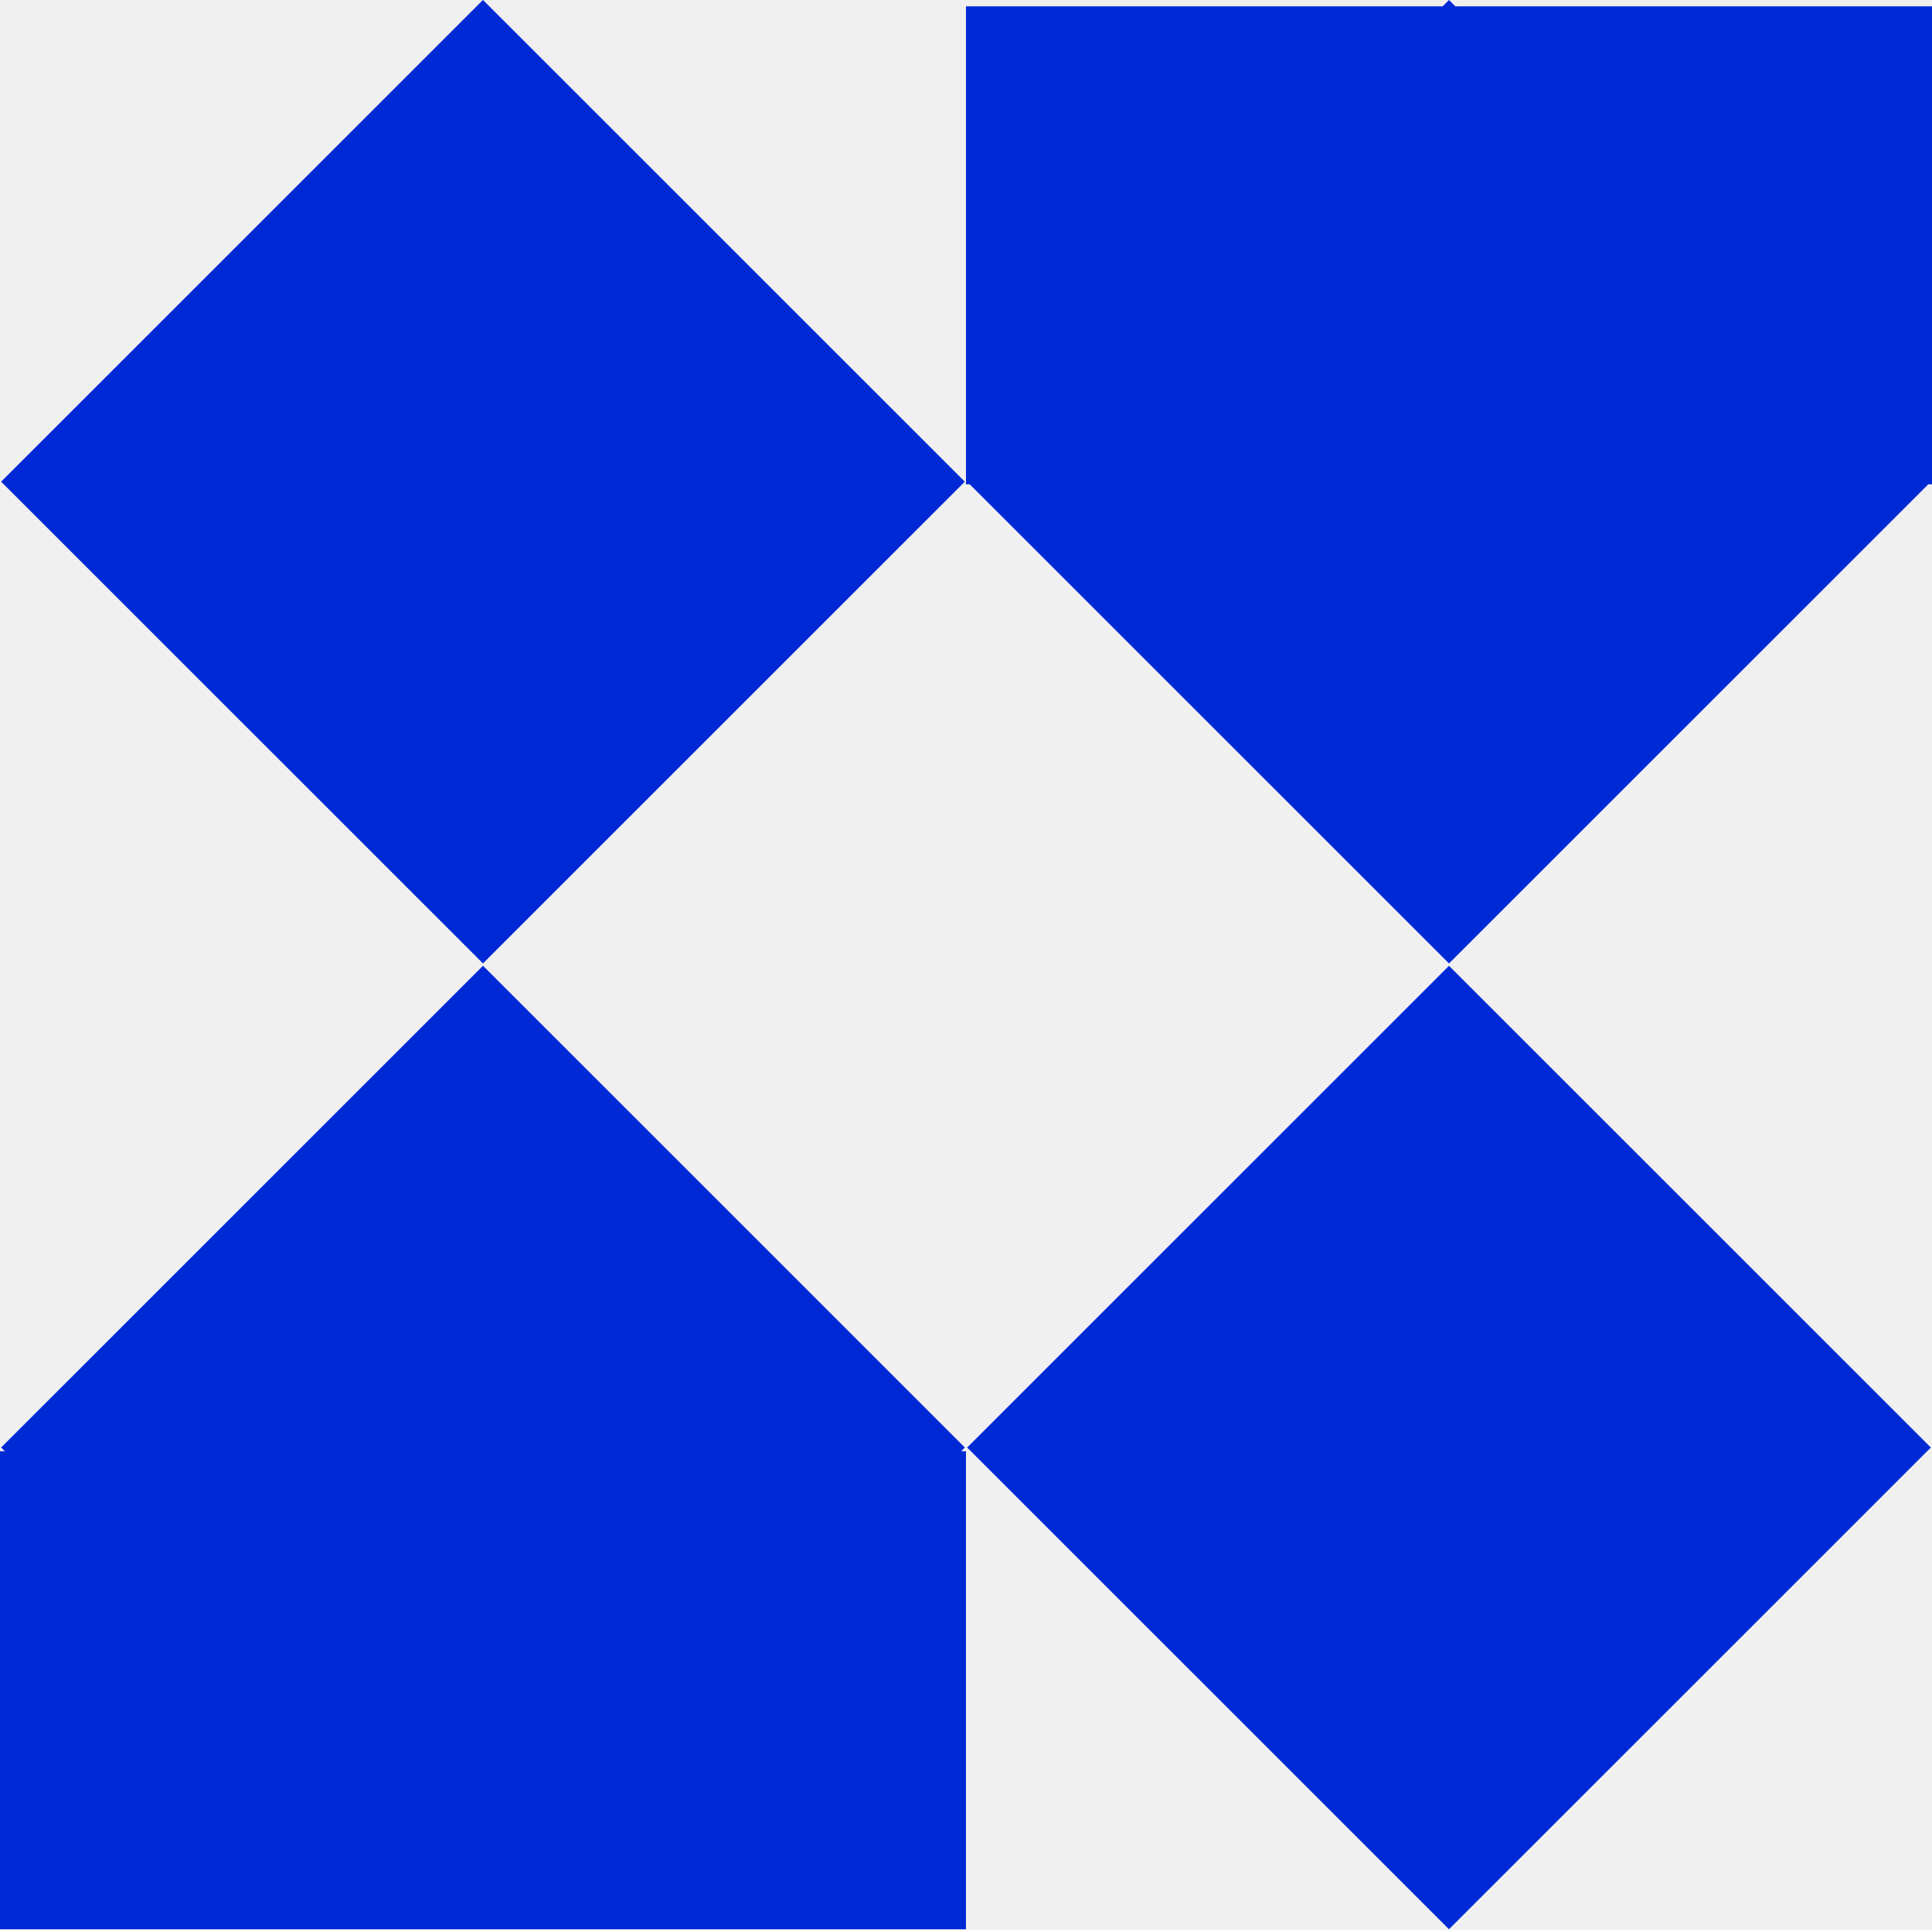
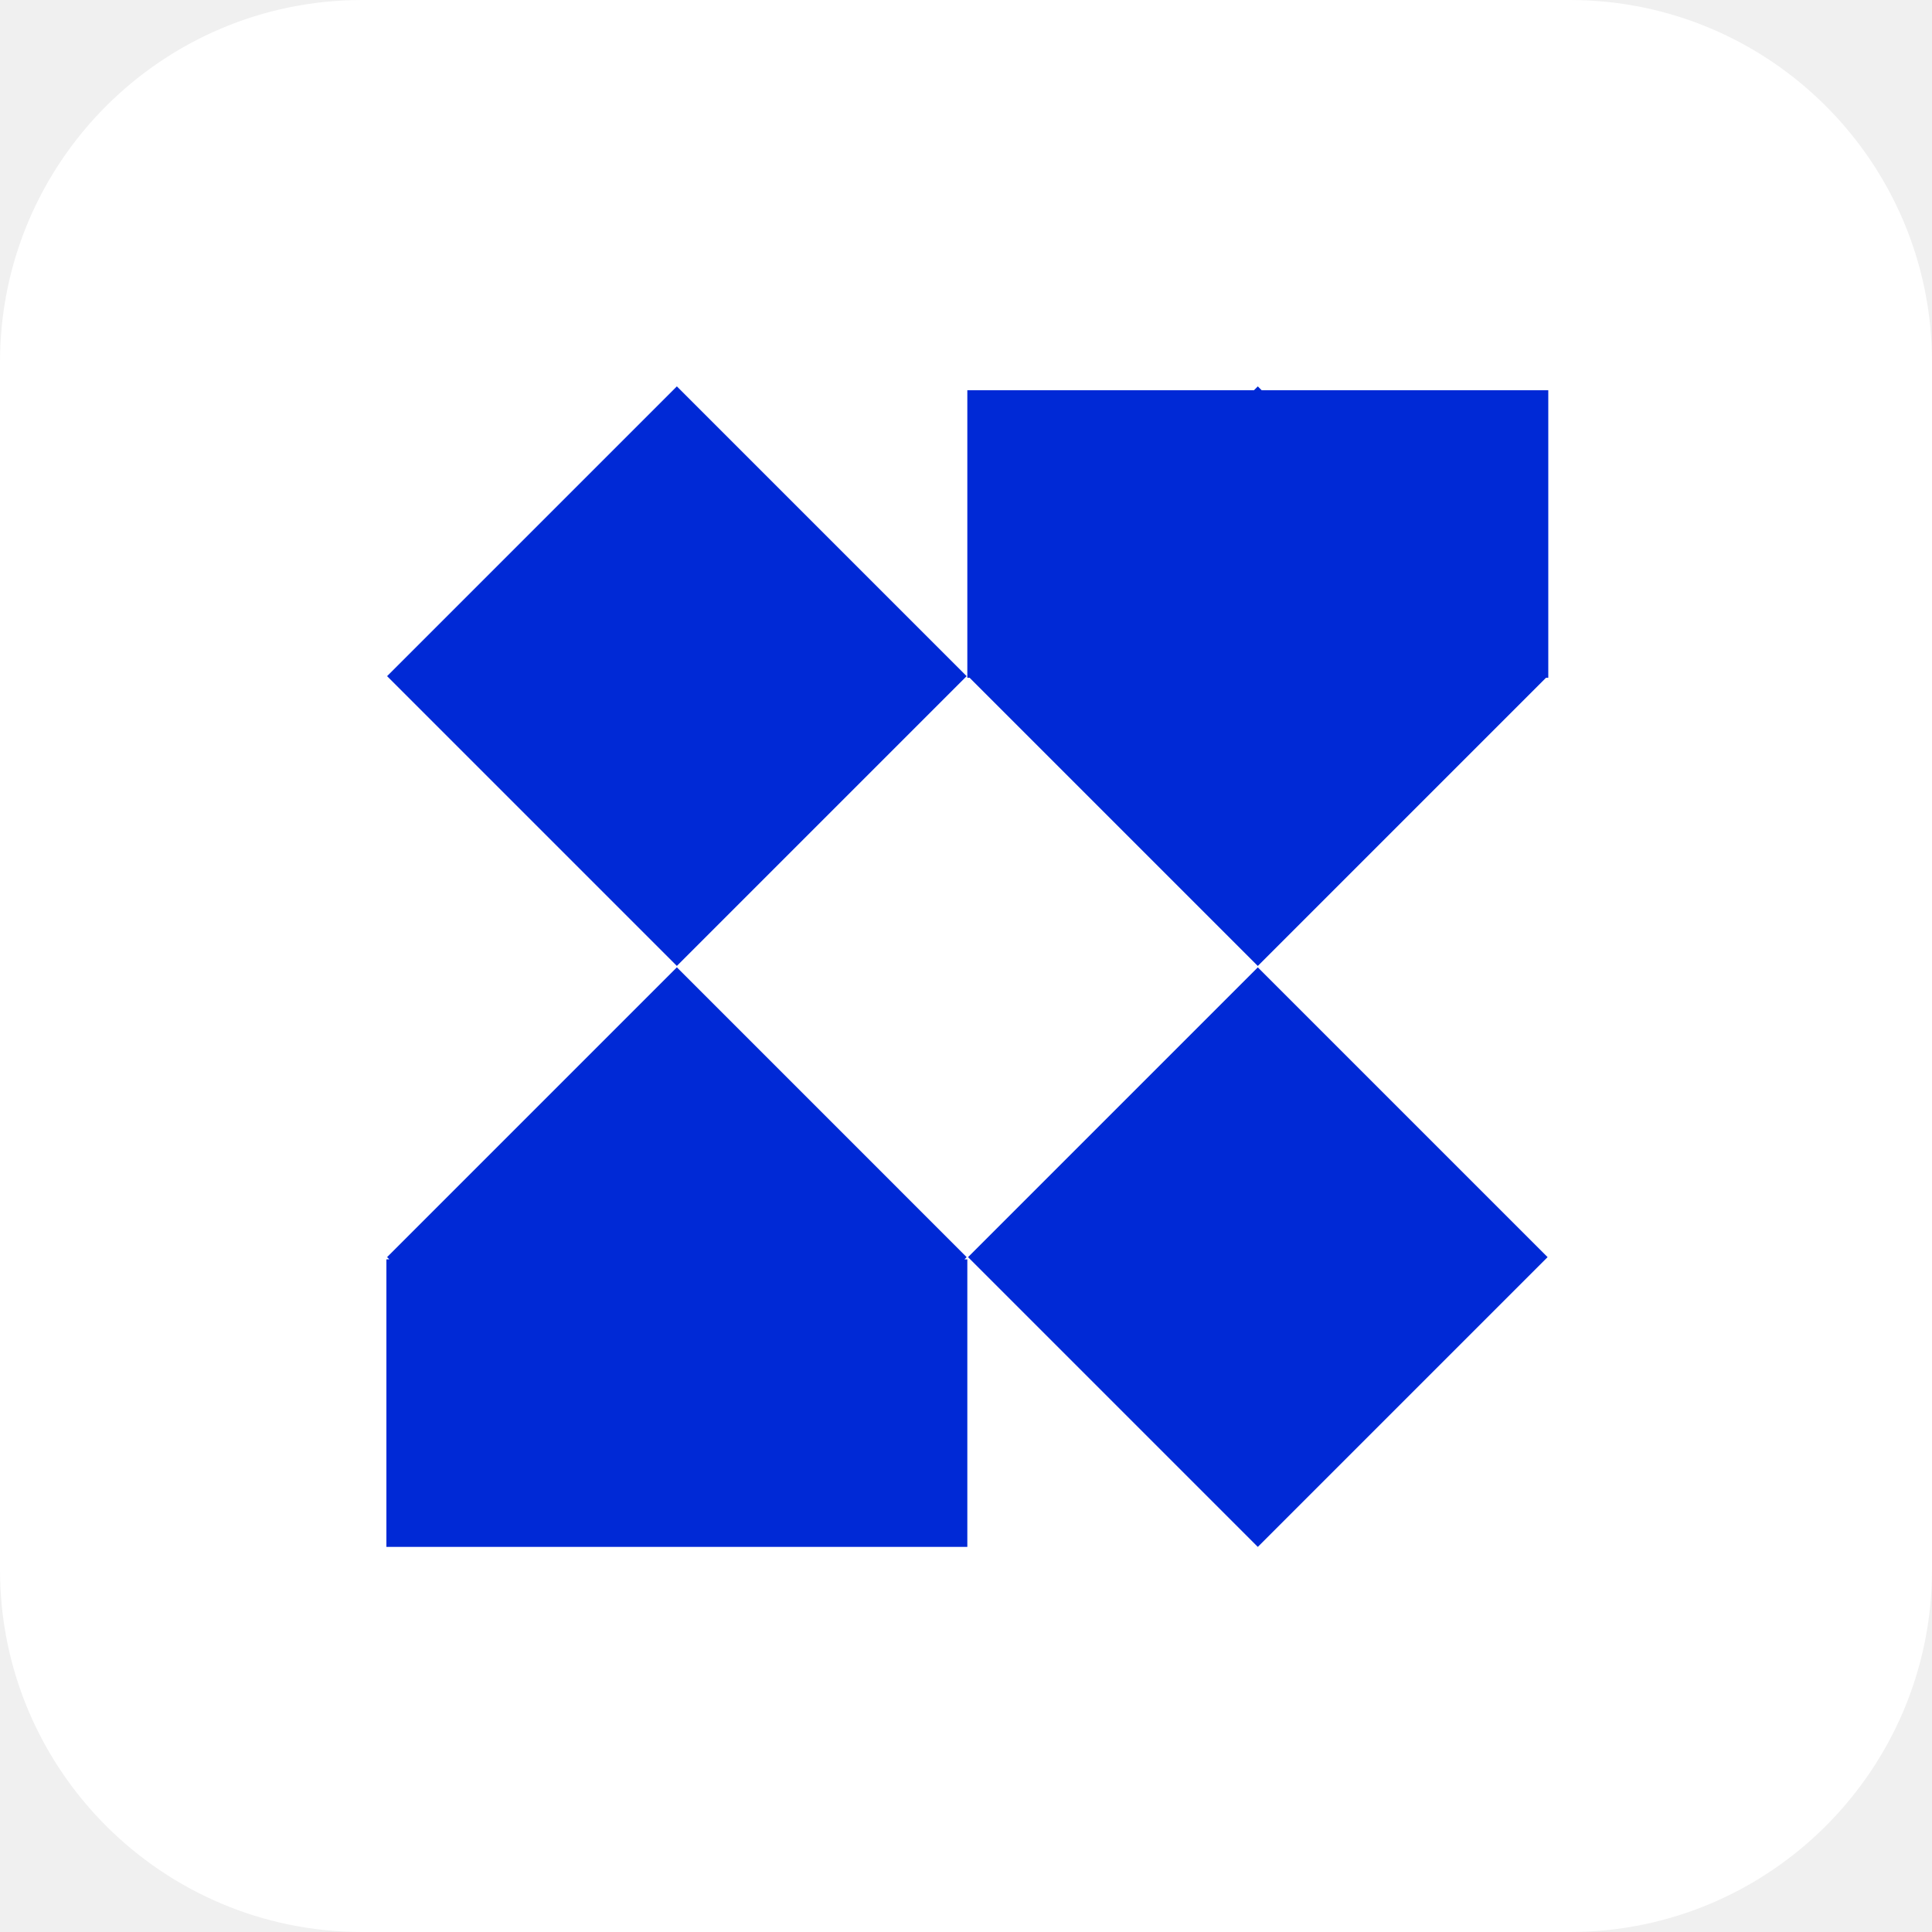
- <svg xmlns="http://www.w3.org/2000/svg" viewBox="0 0 473.71 473.15">
-   <rect fill="#0029D6" x="271.74" y="271.46" width="167.08" height="167.08" transform="translate(-146.96 355.2) rotate(-45)" />
-   <polygon fill="#0029D6" points="236.57 355 118.43 236.85 .28 355 1.2 355.92 0 355.92 0 473.15 118.43 473.15 118.43 473.15 118.43 473.15 236.85 473.15 236.85 355.92 235.66 355.92 236.57 355" />
-   <rect fill="#0029D6" x="34.89" y="34.6" width="167.08" height="167.08" transform="translate(-48.86 118.34) rotate(-45)" />
-   <polygon fill="#0029D6" points="356.84 1.55 355.28 0 353.73 1.55 236.85 1.55 236.85 118.78 237.77 118.78 355.28 236.29 472.79 118.78 473.71 118.78 473.71 1.55 356.84 1.55" />
+ <svg xmlns="http://www.w3.org/2000/svg" viewBox="0 0 512 512">
+   <rect width="512" height="512" rx="96" ry="96" fill="#ffffff" />
+   <g transform="translate(102.4 102.4) scale(0.65)">
+     <rect fill="#0029D6" x="271.74" y="271.46" width="167.08" height="167.08" transform="translate(-146.96 355.2) rotate(-45)" />
+     <polygon fill="#0029D6" points="236.57 355 118.43 236.85 .28 355 1.2 355.92 0 355.92 0 473.15 118.43 473.15 118.43 473.15 118.43 473.15 236.85 473.15 236.85 355.92 235.66 355.92 236.57 355" />
+     <rect fill="#0029D6" x="34.89" y="34.6" width="167.08" height="167.08" transform="translate(-48.86 118.34) rotate(-45)" />
+     <polygon fill="#0029D6" points="356.84 1.55 355.28 0 353.73 1.55 236.85 1.55 236.85 118.78 237.77 118.78 355.28 236.29 472.79 118.78 473.71 118.78 473.71 1.55 356.84 1.55" />
+   </g>
</svg>
